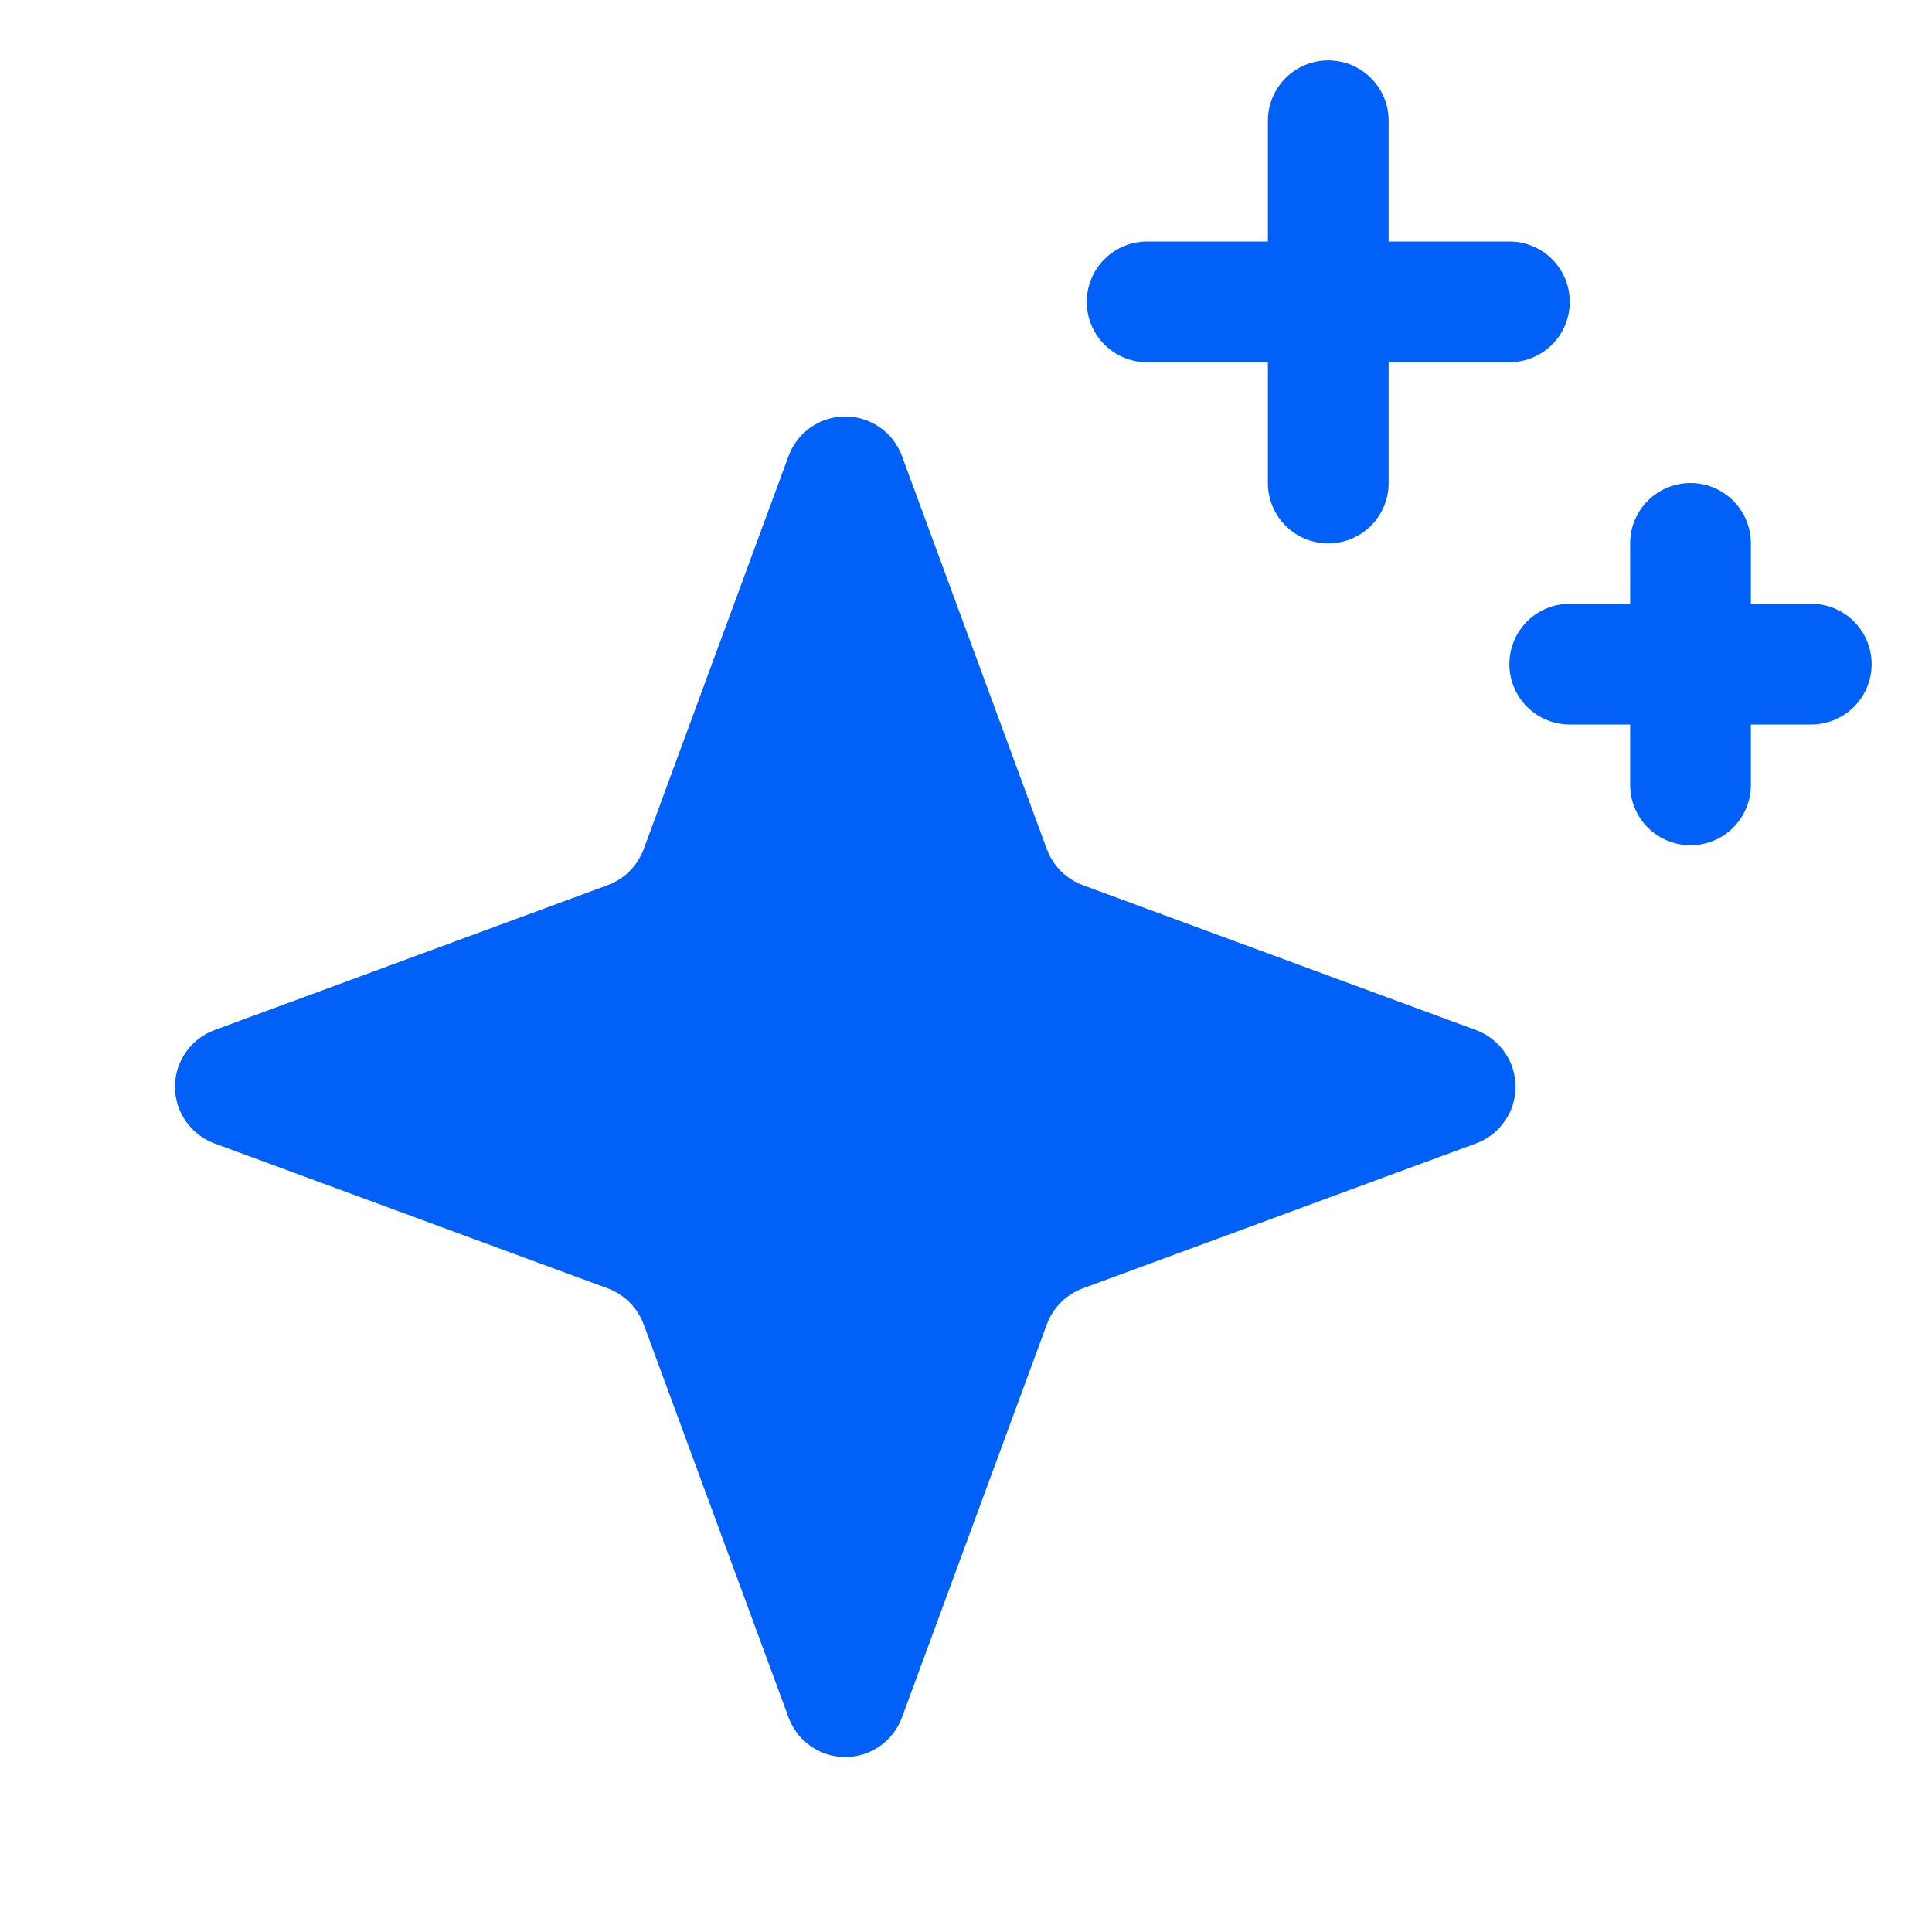
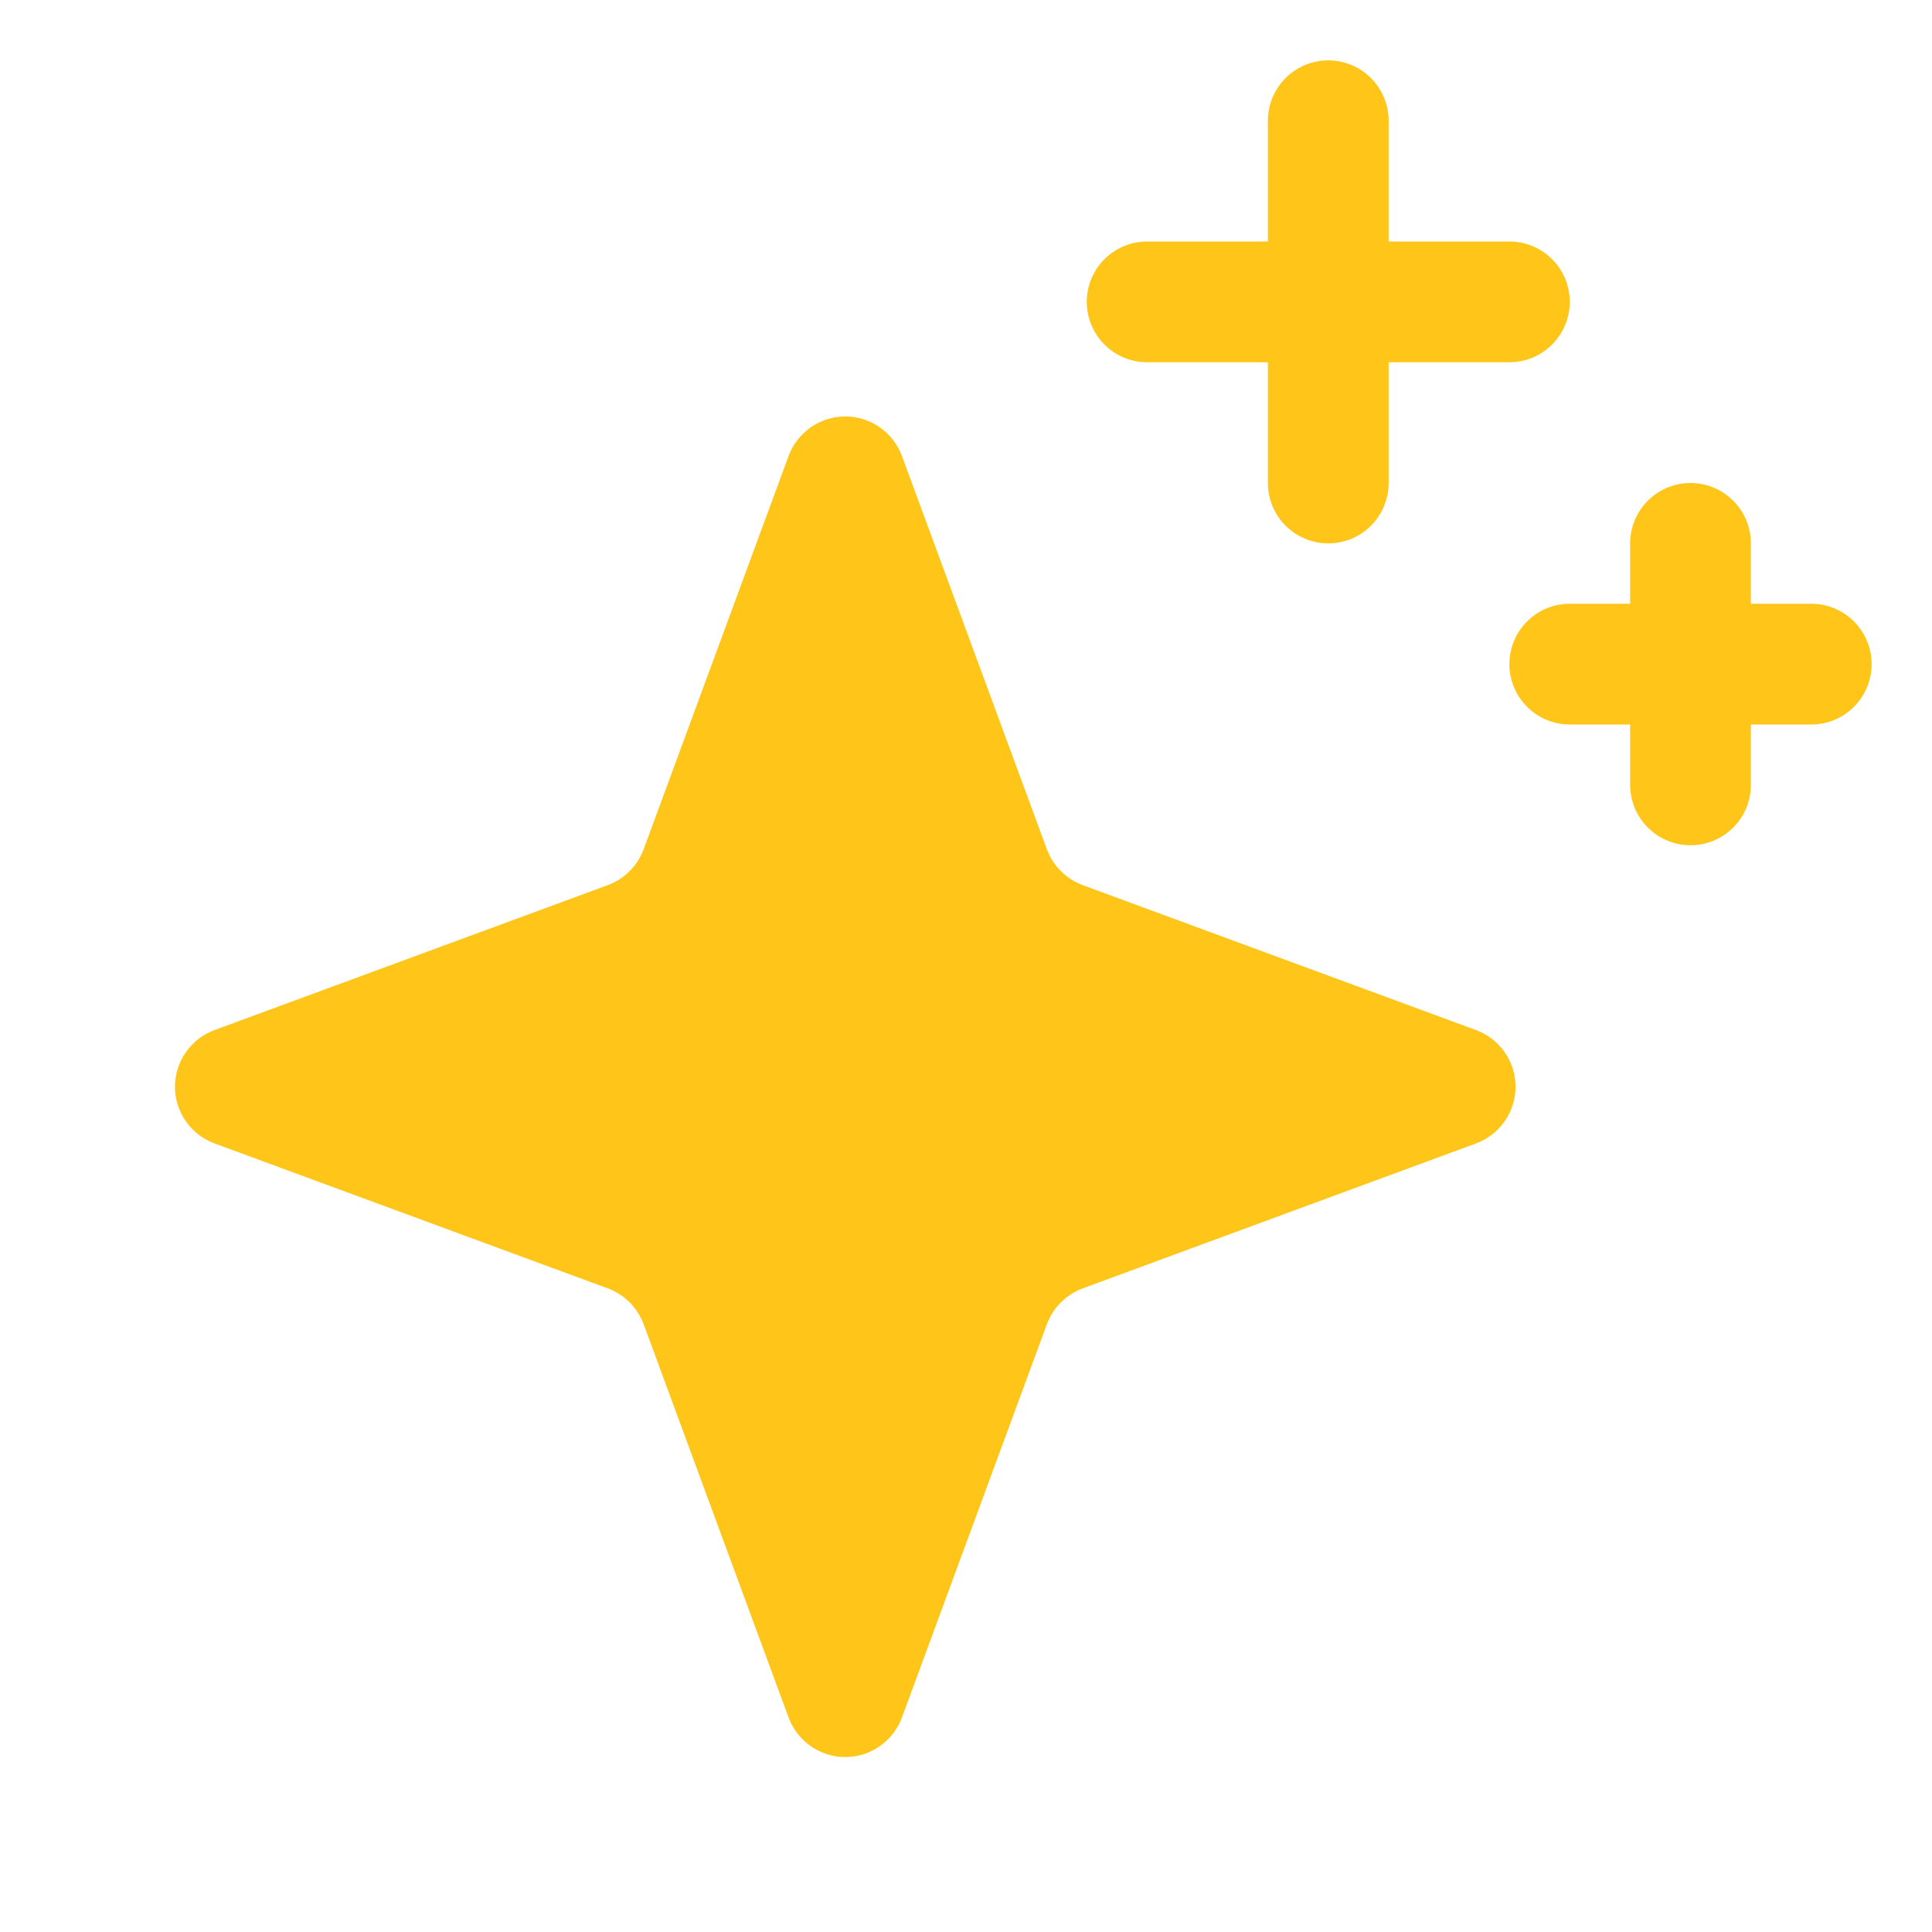
<svg xmlns="http://www.w3.org/2000/svg" width="36" height="36" viewBox="0 0 36 36" fill="none">
-   <path d="M19.505 24.68L16.805 32.006C16.725 32.222 16.581 32.407 16.392 32.538C16.204 32.669 15.98 32.74 15.75 32.74C15.52 32.74 15.296 32.669 15.108 32.538C14.919 32.407 14.775 32.222 14.695 32.006L11.995 24.68C11.938 24.525 11.848 24.385 11.732 24.268C11.615 24.152 11.475 24.062 11.32 24.005L3.994 21.305C3.778 21.225 3.593 21.081 3.462 20.892C3.33 20.704 3.26 20.48 3.26 20.25C3.26 20.02 3.33 19.796 3.462 19.608C3.593 19.419 3.778 19.275 3.994 19.195L11.32 16.495C11.475 16.438 11.615 16.349 11.732 16.232C11.848 16.115 11.938 15.975 11.995 15.82L14.695 8.494C14.775 8.278 14.919 8.093 15.108 7.962C15.296 7.831 15.52 7.76 15.75 7.76C15.98 7.76 16.204 7.831 16.392 7.962C16.581 8.093 16.725 8.278 16.805 8.494L19.505 15.82C19.562 15.975 19.651 16.115 19.768 16.232C19.885 16.349 20.025 16.438 20.18 16.495L27.506 19.195C27.721 19.275 27.907 19.419 28.038 19.608C28.169 19.796 28.24 20.02 28.24 20.25C28.24 20.48 28.169 20.704 28.038 20.892C27.907 21.081 27.721 21.225 27.506 21.305L20.18 24.005C20.025 24.062 19.885 24.152 19.768 24.268C19.651 24.385 19.562 24.525 19.505 24.68V24.68Z" fill="#0060F8" />
-   <path d="M24.75 2.25V9" stroke="#0060F8" stroke-width="2.25" stroke-linecap="round" stroke-linejoin="round" />
-   <path d="M28.125 5.625H21.375" stroke="#0060F8" stroke-width="2.25" stroke-linecap="round" stroke-linejoin="round" />
-   <path d="M31.5 10.125V14.625" stroke="#0060F8" stroke-width="2.25" stroke-linecap="round" stroke-linejoin="round" />
-   <path d="M33.75 12.375H29.25" stroke="#0060F8" stroke-width="2.25" stroke-linecap="round" stroke-linejoin="round" />
+   <path d="M19.505 24.68L16.805 32.006C16.725 32.222 16.581 32.407 16.392 32.538C16.204 32.669 15.98 32.74 15.75 32.74C15.52 32.74 15.296 32.669 15.108 32.538C14.919 32.407 14.775 32.222 14.695 32.006L11.995 24.68C11.938 24.525 11.848 24.385 11.732 24.268C11.615 24.152 11.475 24.062 11.32 24.005L3.994 21.305C3.778 21.225 3.593 21.081 3.462 20.892C3.33 20.704 3.26 20.48 3.26 20.25C3.26 20.02 3.33 19.796 3.462 19.608C3.593 19.419 3.778 19.275 3.994 19.195L11.32 16.495C11.475 16.438 11.615 16.349 11.732 16.232C11.848 16.115 11.938 15.975 11.995 15.82L14.695 8.494C14.775 8.278 14.919 8.093 15.108 7.962C15.296 7.831 15.52 7.76 15.75 7.76C15.98 7.76 16.204 7.831 16.392 7.962C16.581 8.093 16.725 8.278 16.805 8.494L19.505 15.82C19.562 15.975 19.651 16.115 19.768 16.232C19.885 16.349 20.025 16.438 20.18 16.495L27.506 19.195C27.721 19.275 27.907 19.419 28.038 19.608C28.169 19.796 28.24 20.02 28.24 20.25C28.24 20.48 28.169 20.704 28.038 20.892C27.907 21.081 27.721 21.225 27.506 21.305L20.18 24.005C20.025 24.062 19.885 24.152 19.768 24.268C19.651 24.385 19.562 24.525 19.505 24.68V24.68Z" fill="#FFC619" />
+   <path d="M24.75 2.25V9" stroke="#FFC619" stroke-width="2.25" stroke-linecap="round" stroke-linejoin="round" />
+   <path d="M28.125 5.625H21.375" stroke="#FFC619" stroke-width="2.25" stroke-linecap="round" stroke-linejoin="round" />
+   <path d="M31.5 10.125V14.625" stroke="#FFC619" stroke-width="2.25" stroke-linecap="round" stroke-linejoin="round" />
+   <path d="M33.75 12.375H29.25" stroke="#FFC619" stroke-width="2.25" stroke-linecap="round" stroke-linejoin="round" />
</svg>
